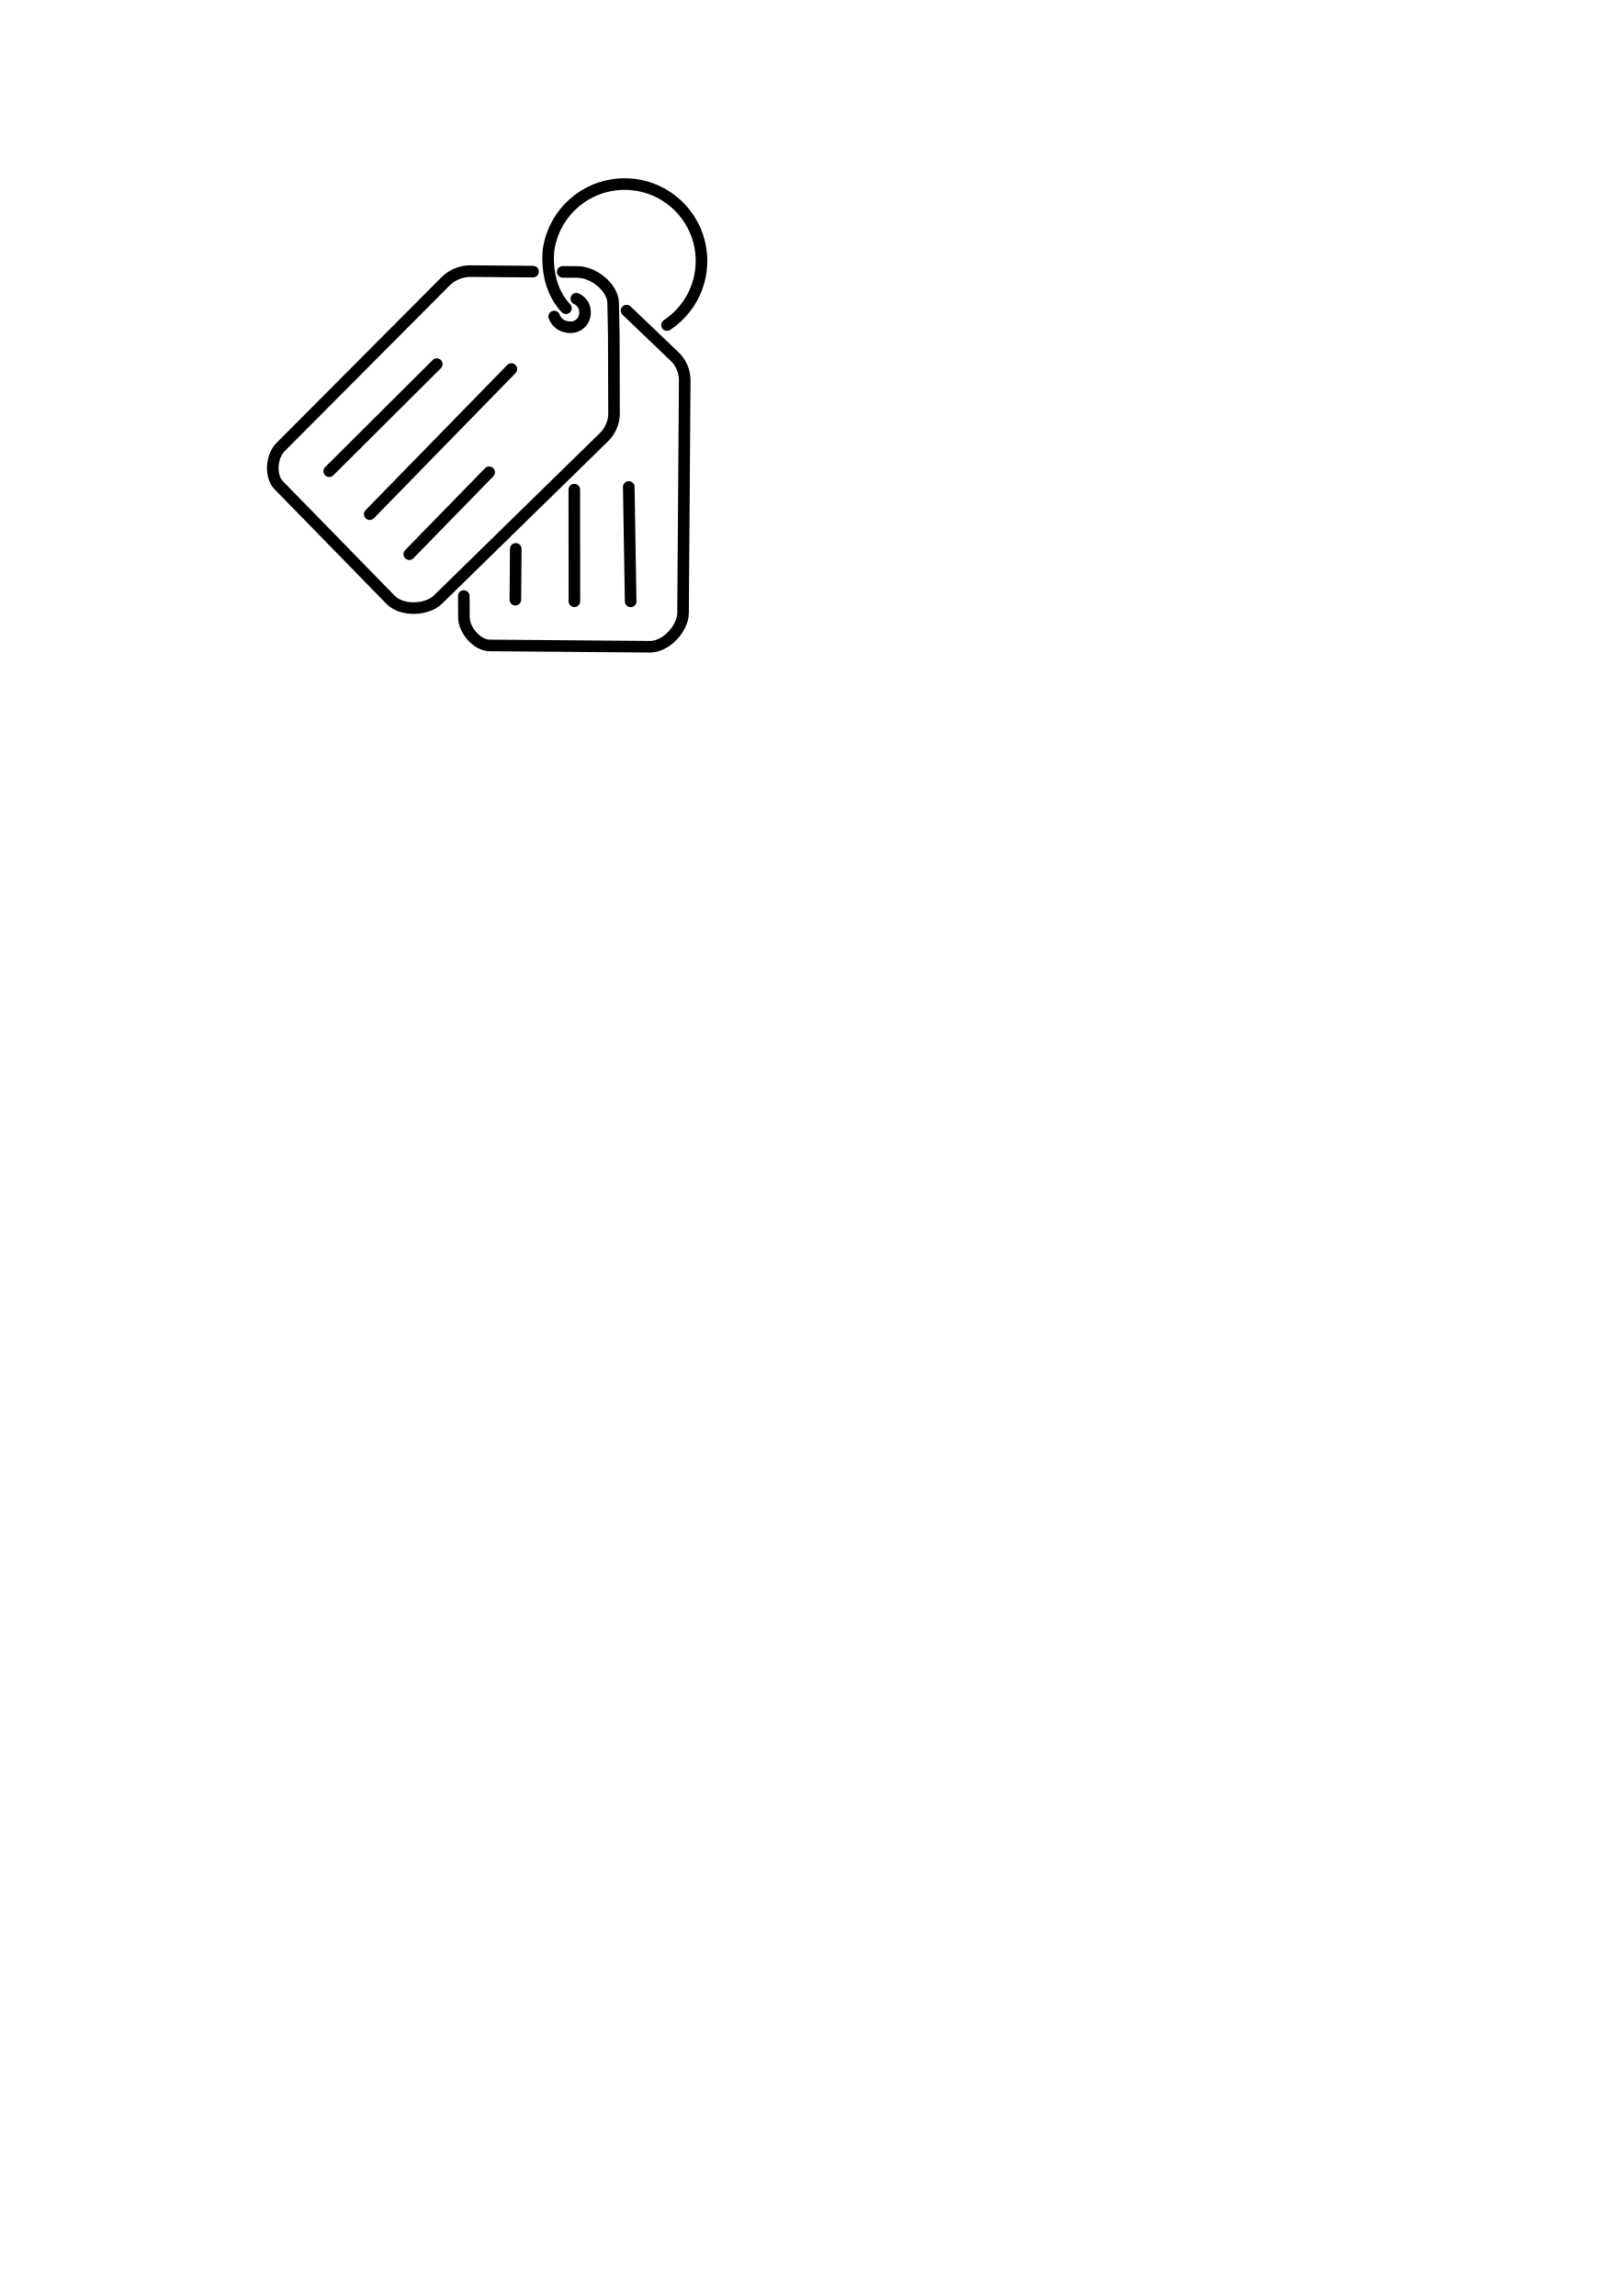
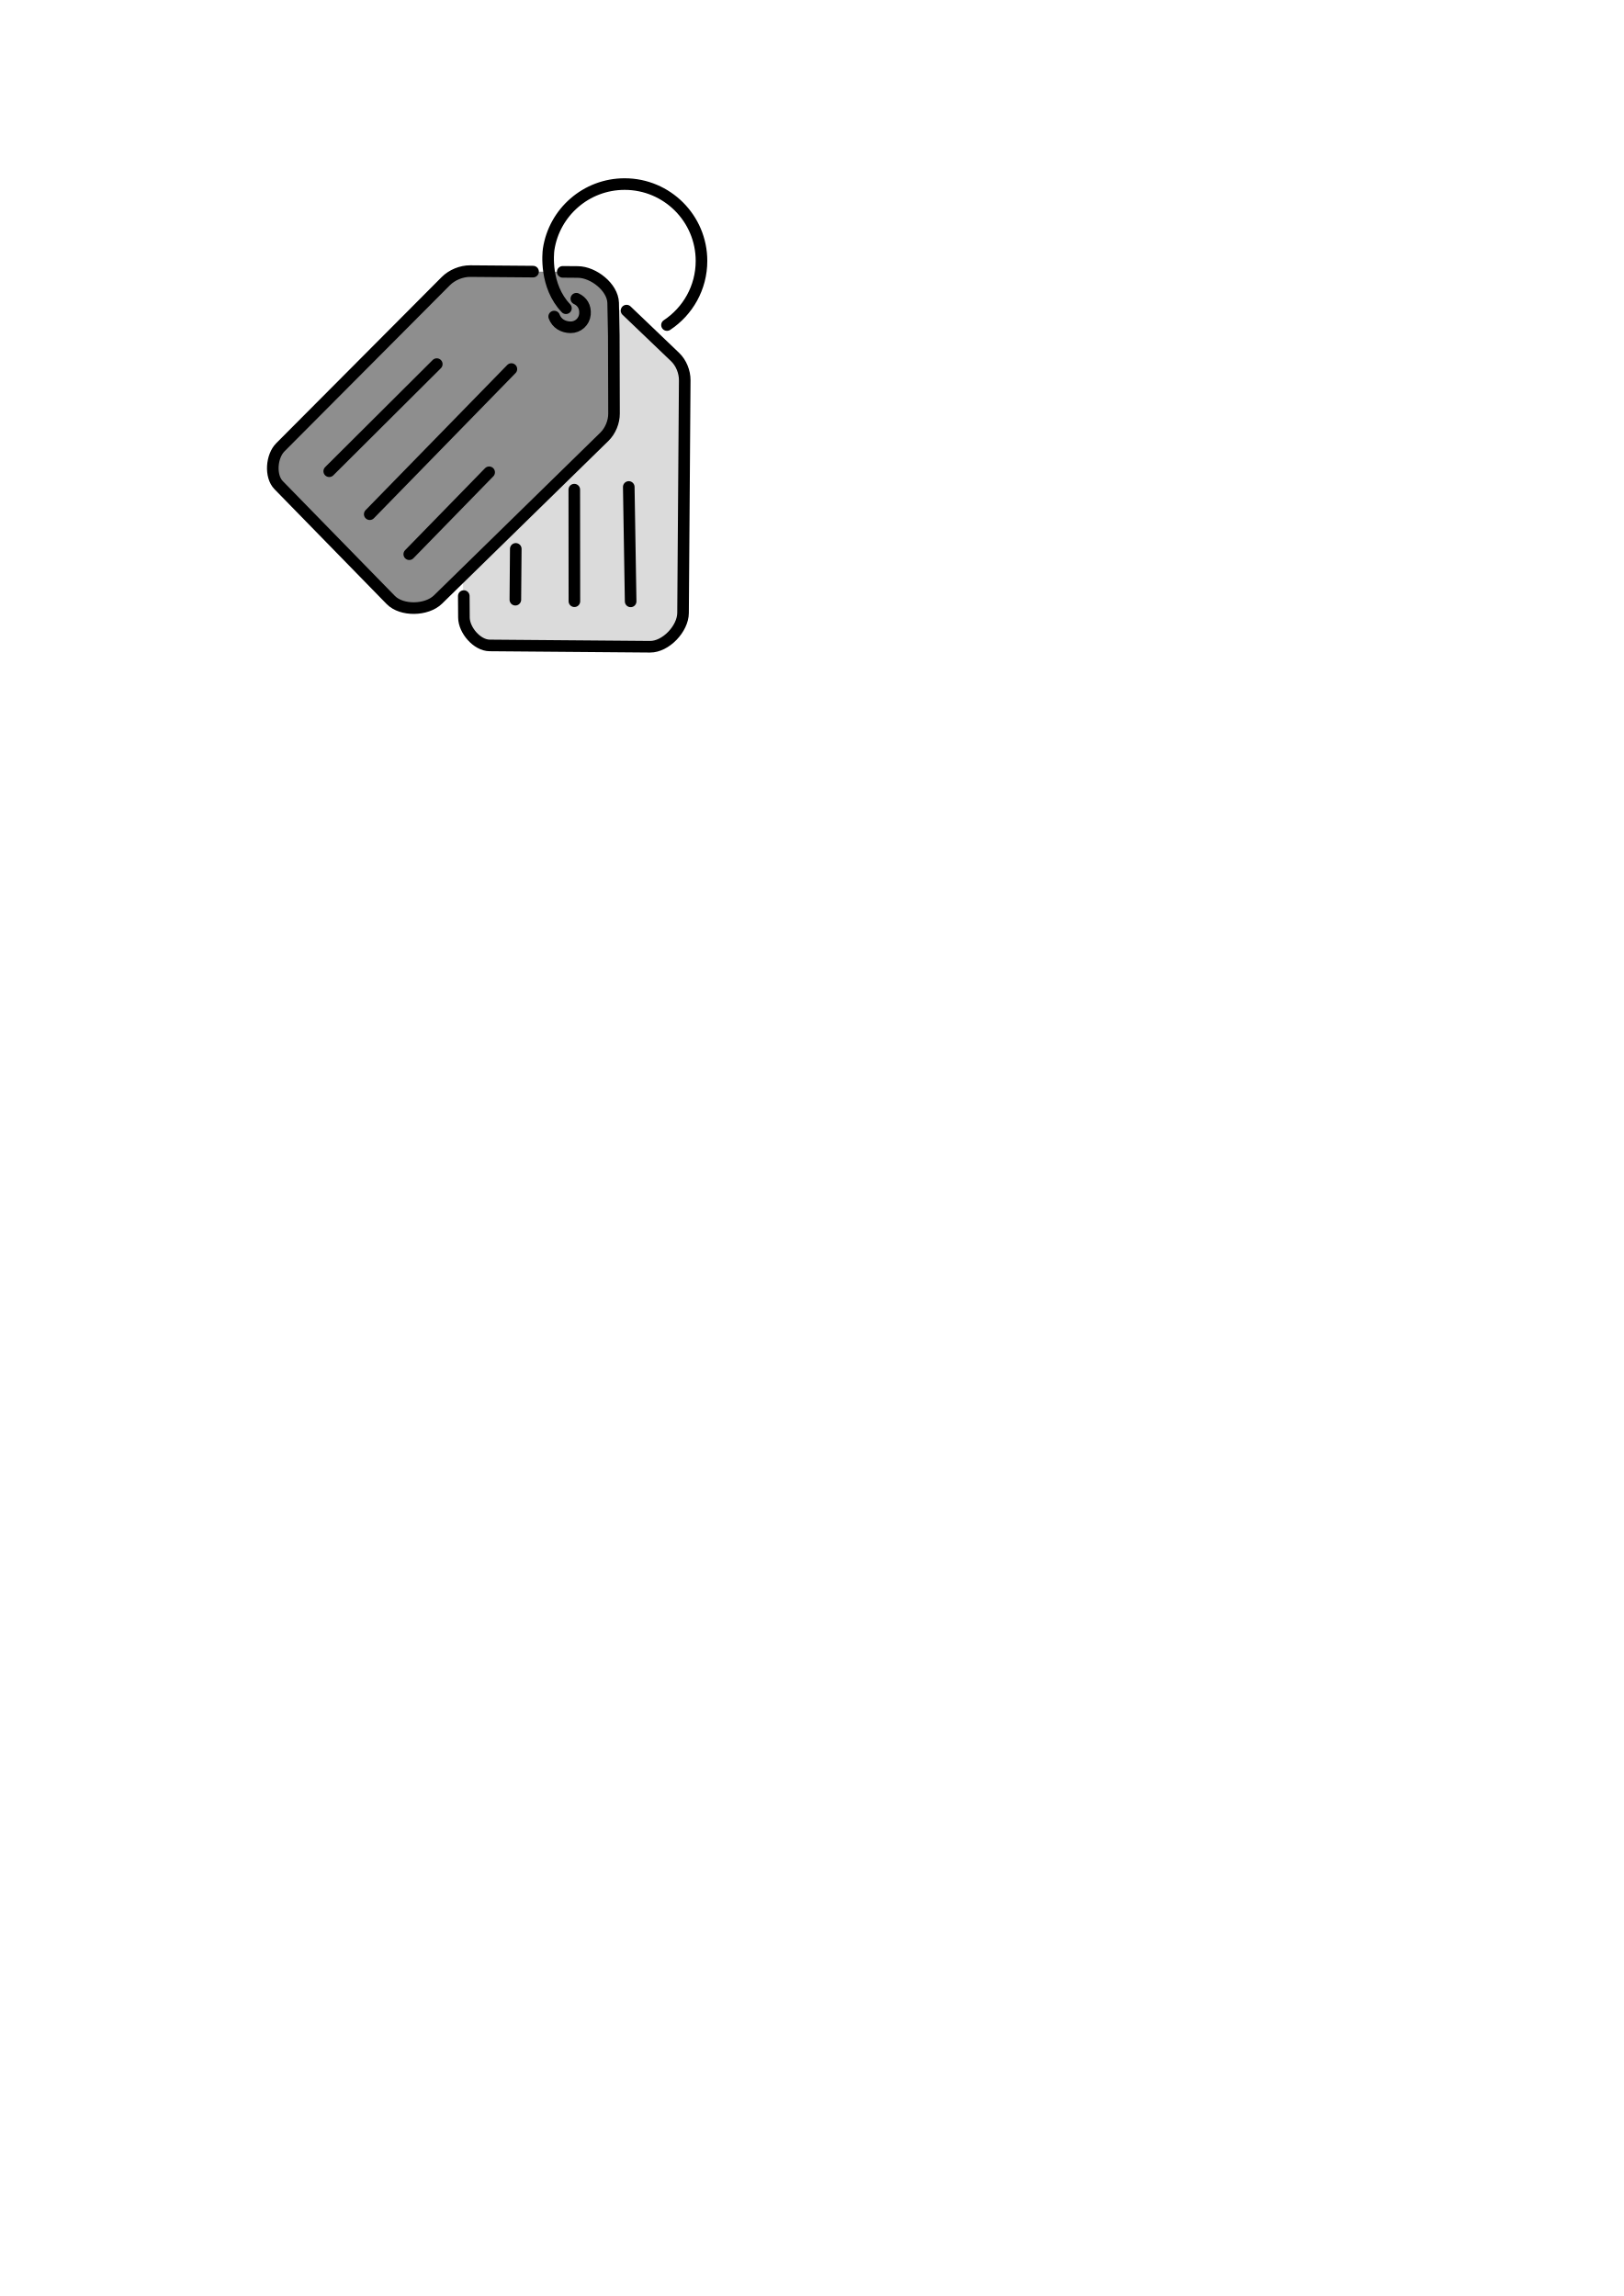
<svg xmlns="http://www.w3.org/2000/svg" width="210mm" height="297mm" viewBox="0 0 210 297" version="1.1" id="svg1" xml:space="preserve">
  <defs id="defs1" />
  <g id="layer2">
    <g id="g7" transform="rotate(-45.21551,74.57323,40.36132)">
+       <path id="path7" style="fill:#dbdbdb;stroke:none;stroke-width:1.5;stroke-linecap:round;stroke-opacity:1;fill-opacity:1" d="m 79.197,44.512 0.217,8.992 c 0.026,1.082 -0.475,2.24 -1.249,2.996 L 56.643,77.556 c -1.456,1.425 -4.688,1.505 -6.111,0.048 L 36.039,62.759 C 34.897,61.589 34.876,58.729 36.261,57.859 L 40.011,53.932 70.44,37.837 Z" />
      <path d="M 52.932,71.69 63.264,61.093" style="fill:none;stroke:#000000;stroke-width:1.5;stroke-linecap:round;stroke-opacity:1" id="path4" />
      <path d="M 47.82,66.514 58.056,56.335" style="fill:none;stroke:#000000;stroke-width:1.5;stroke-linecap:round;stroke-opacity:1" id="path5" />
      <path d="M 42.581,60.955 47.286,56.362" style="fill:none;stroke:#000000;stroke-width:1.5;stroke-linecap:round;stroke-opacity:1" id="path6" />
-       <path id="path7" style="fill:none;stroke:#000000;stroke-width:1.5;stroke-linecap:round;stroke-opacity:1" d="m 79.254,44.818 0.16,8.687 c 0.02,1.082 -0.475,2.24 -1.249,2.996 L 56.643,77.556 c -1.456,1.425 -4.688,1.505 -6.111,0.048 L 36.039,62.759 c -1.142,-1.17 -0.931,-3.741 0.221,-4.9 l 1.958,-1.97" />
+       <path id="path11" style="fill:none;stroke:#000000;stroke-width:1.5;stroke-linecap:round;stroke-opacity:1" d="m 79.254,44.818 0.16,8.687 c 0.02,1.082 -0.475,2.24 -1.249,2.996 L 56.643,77.556 c -1.456,1.425 -4.688,1.505 -6.111,0.048 L 36.039,62.759 c -1.142,-1.17 -0.931,-3.741 0.221,-4.9 l 1.958,-1.97" />
    </g>
    <g id="g3">
+       <path id="path10" style="fill:#8e8e8e;stroke:none;stroke-width:1.5;stroke-linecap:round;stroke-opacity:1;fill-opacity:1" d="m 74.735,35.183 c 2.021,0.016 4.503,1.967 4.567,3.986 l 0.082,4.228 0.03,10.107 c 0.002,1.082 -0.475,2.24 -1.249,2.996 L 56.643,77.556 c -1.456,1.425 -4.688,1.505 -6.111,0.048 L 36.039,62.759 c -1.142,-1.17 -0.932,-3.742 0.221,-4.9 L 57.652,36.372 c 0.806,-0.81 2.028,-1.312 3.171,-1.303 l 10.04,0.082 z" />
      <path d="M 52.932,71.69 63.264,61.093" style="fill:none;stroke:#000000;stroke-width:1.5;stroke-linecap:round;stroke-opacity:1" id="path3" />
      <path d="M 47.82,66.514 66.139,47.739" style="fill:none;stroke:#000000;stroke-width:1.5;stroke-linecap:round;stroke-opacity:1" id="path2" />
      <path d="M 42.581,60.955 56.491,47.1" style="fill:none;stroke:#000000;stroke-width:1.5;stroke-linecap:round;stroke-opacity:1" id="path1" />
      <path id="path9" style="fill:none;stroke:#000000;stroke-width:1.5;stroke-linecap:round" d="m 74.54,38.642 c 0.753,0.356 1.2,1.038 1.115,2.004 -0.085,0.966 -0.9,1.704 -1.87,1.691 -0.97,-0.013 -1.787,-0.509 -2.11,-1.39" />
      <path id="rect1" style="fill:none;stroke:#000000;stroke-width:1.5;stroke-linecap:round;stroke-opacity:1" d="m 72.781,35.167 1.954,0.016 c 2.021,0.016 4.503,1.967 4.567,3.986 l 0.082,4.228 0.03,10.107 c 0.002,1.082 -0.475,2.24 -1.249,2.996 L 56.643,77.556 c -1.456,1.425 -4.688,1.505 -6.111,0.048 L 36.039,62.759 c -1.142,-1.17 -0.932,-3.742 0.221,-4.9 L 57.652,36.372 c 0.806,-0.81 2.028,-1.312 3.171,-1.303 l 8.121,0.066" />
    </g>
    <path id="path8" style="fill:none;stroke:#000000;stroke-width:1.5;stroke-linecap:round;stroke-opacity:1" d="m 73.195,39.87 c -2.748,-2.873 -2.31,-7.127 -2.236,-7.616 0.722,-4.779 4.847,-8.443 9.828,-8.443 5.49,0 9.94,4.45 9.94,9.94 0,3.466 -1.774,6.517 -4.463,8.296" />
  </g>
</svg>
